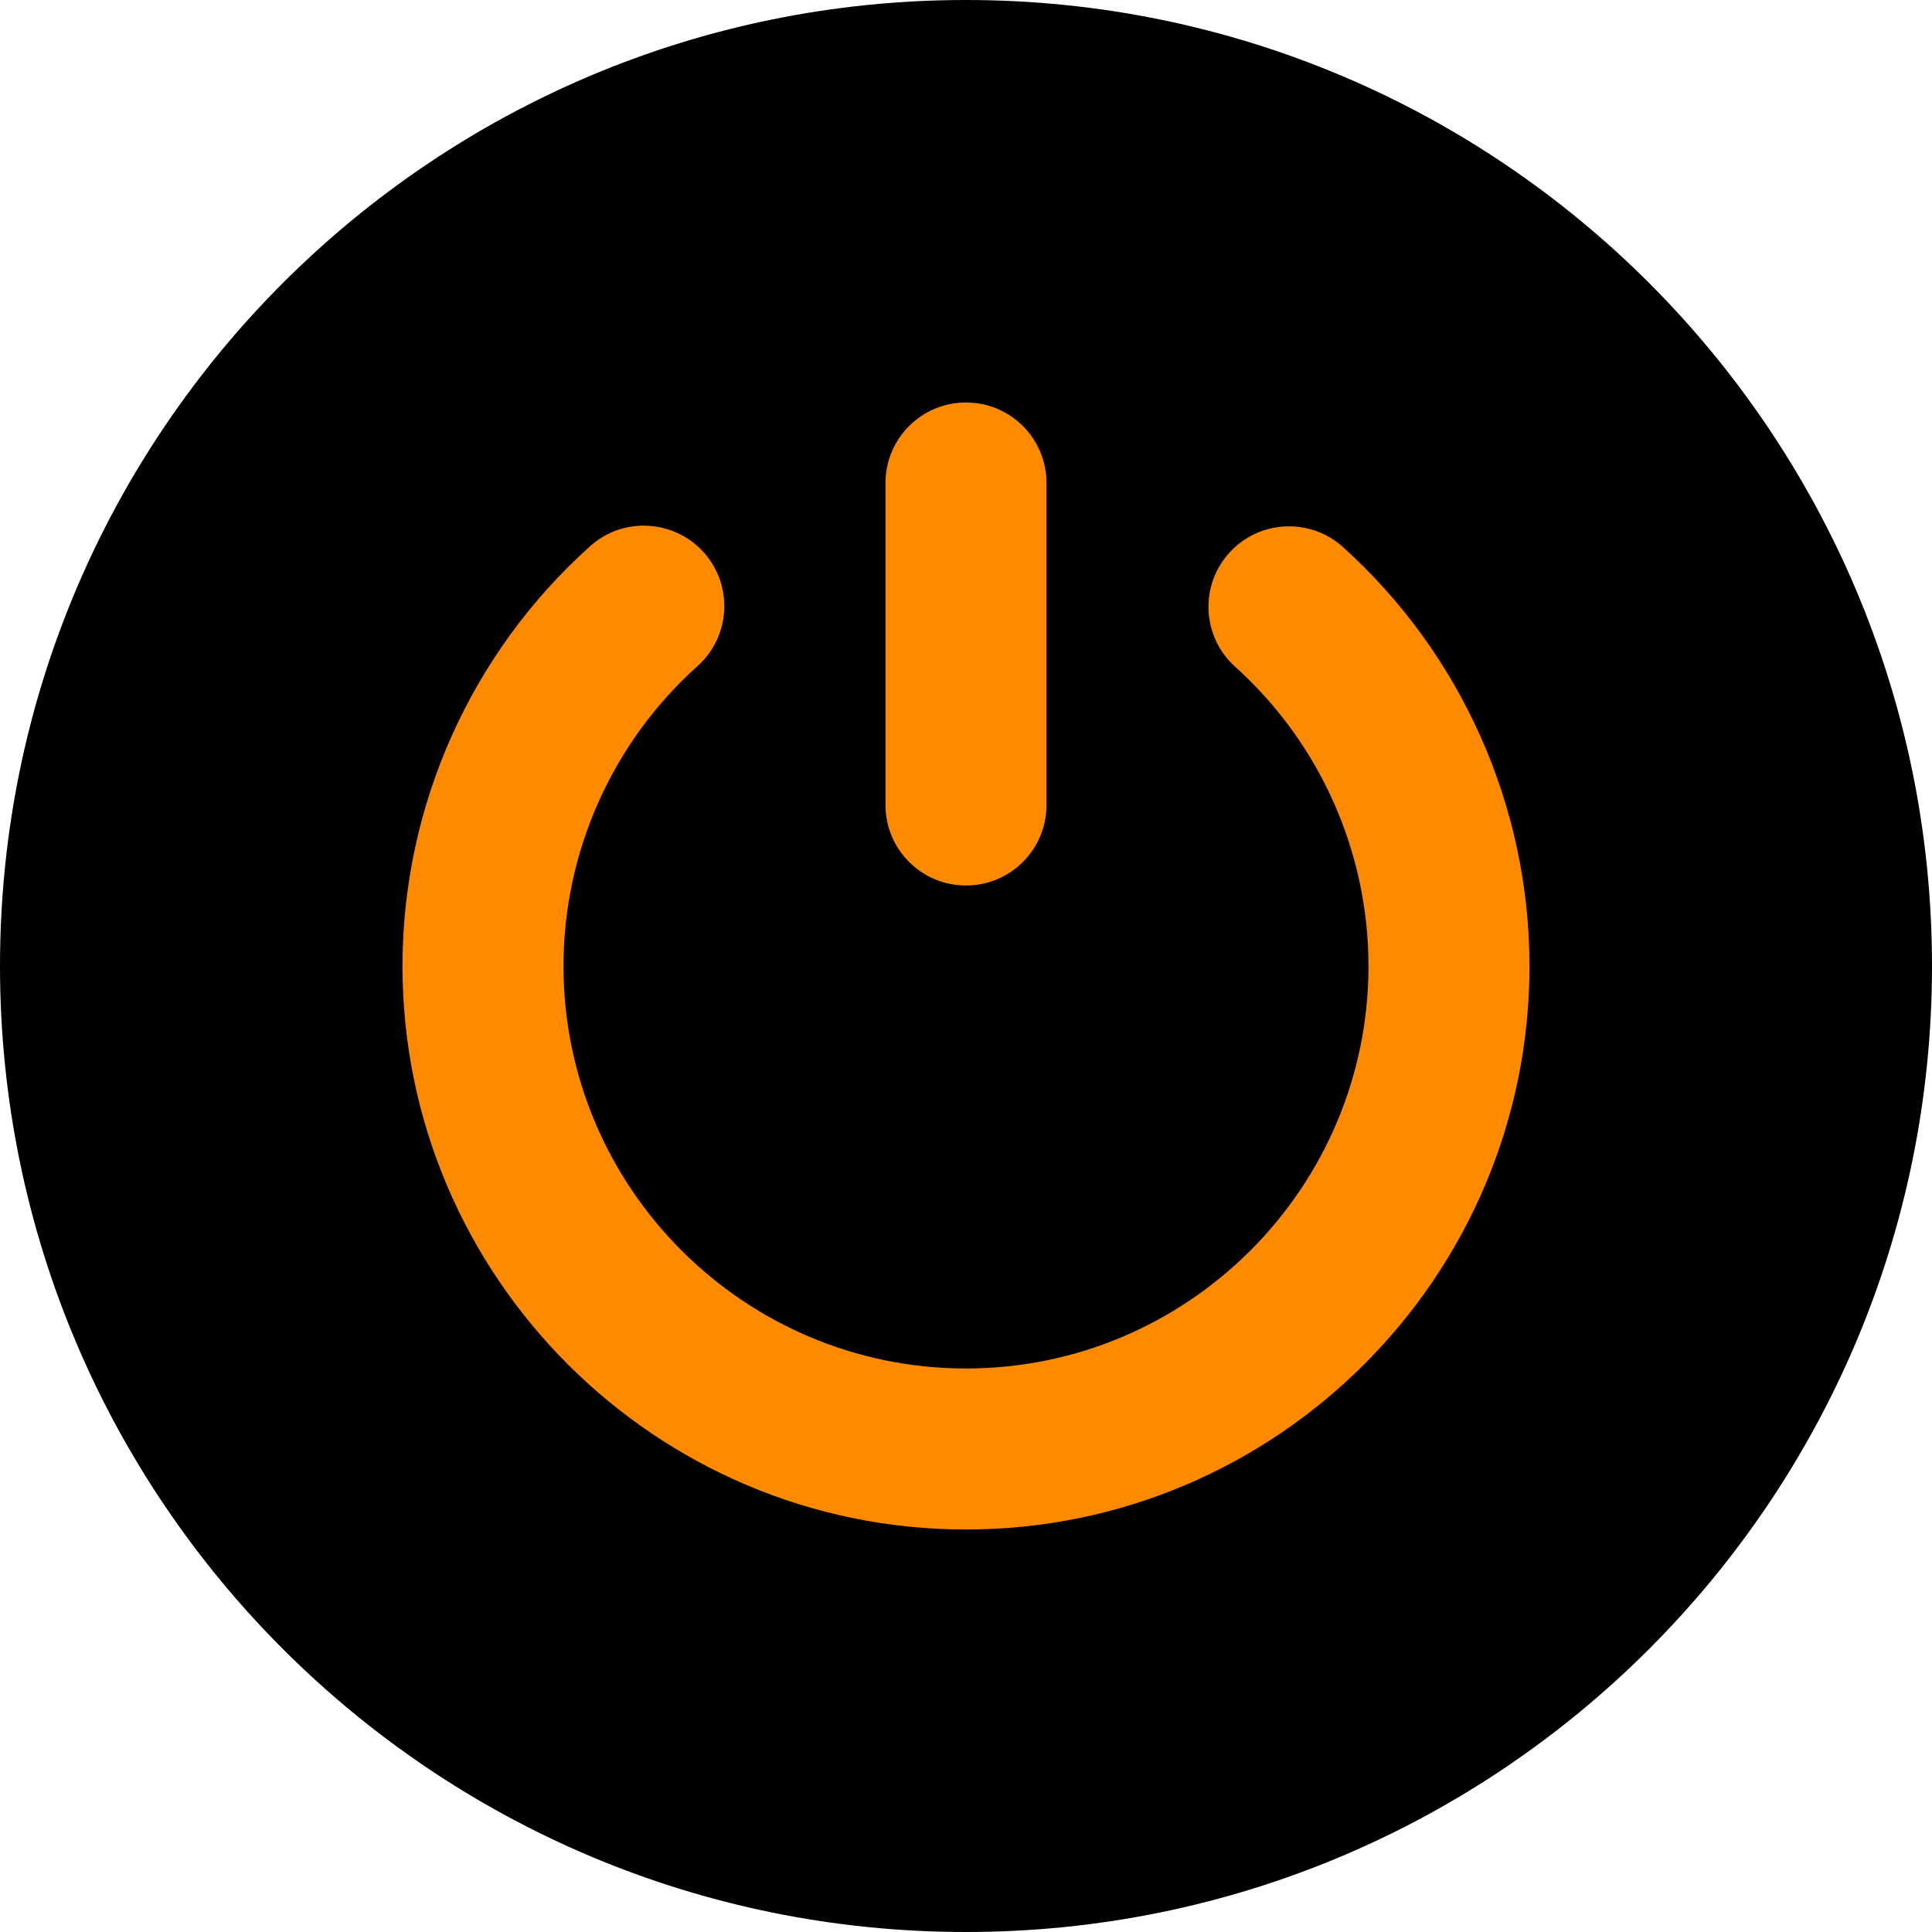
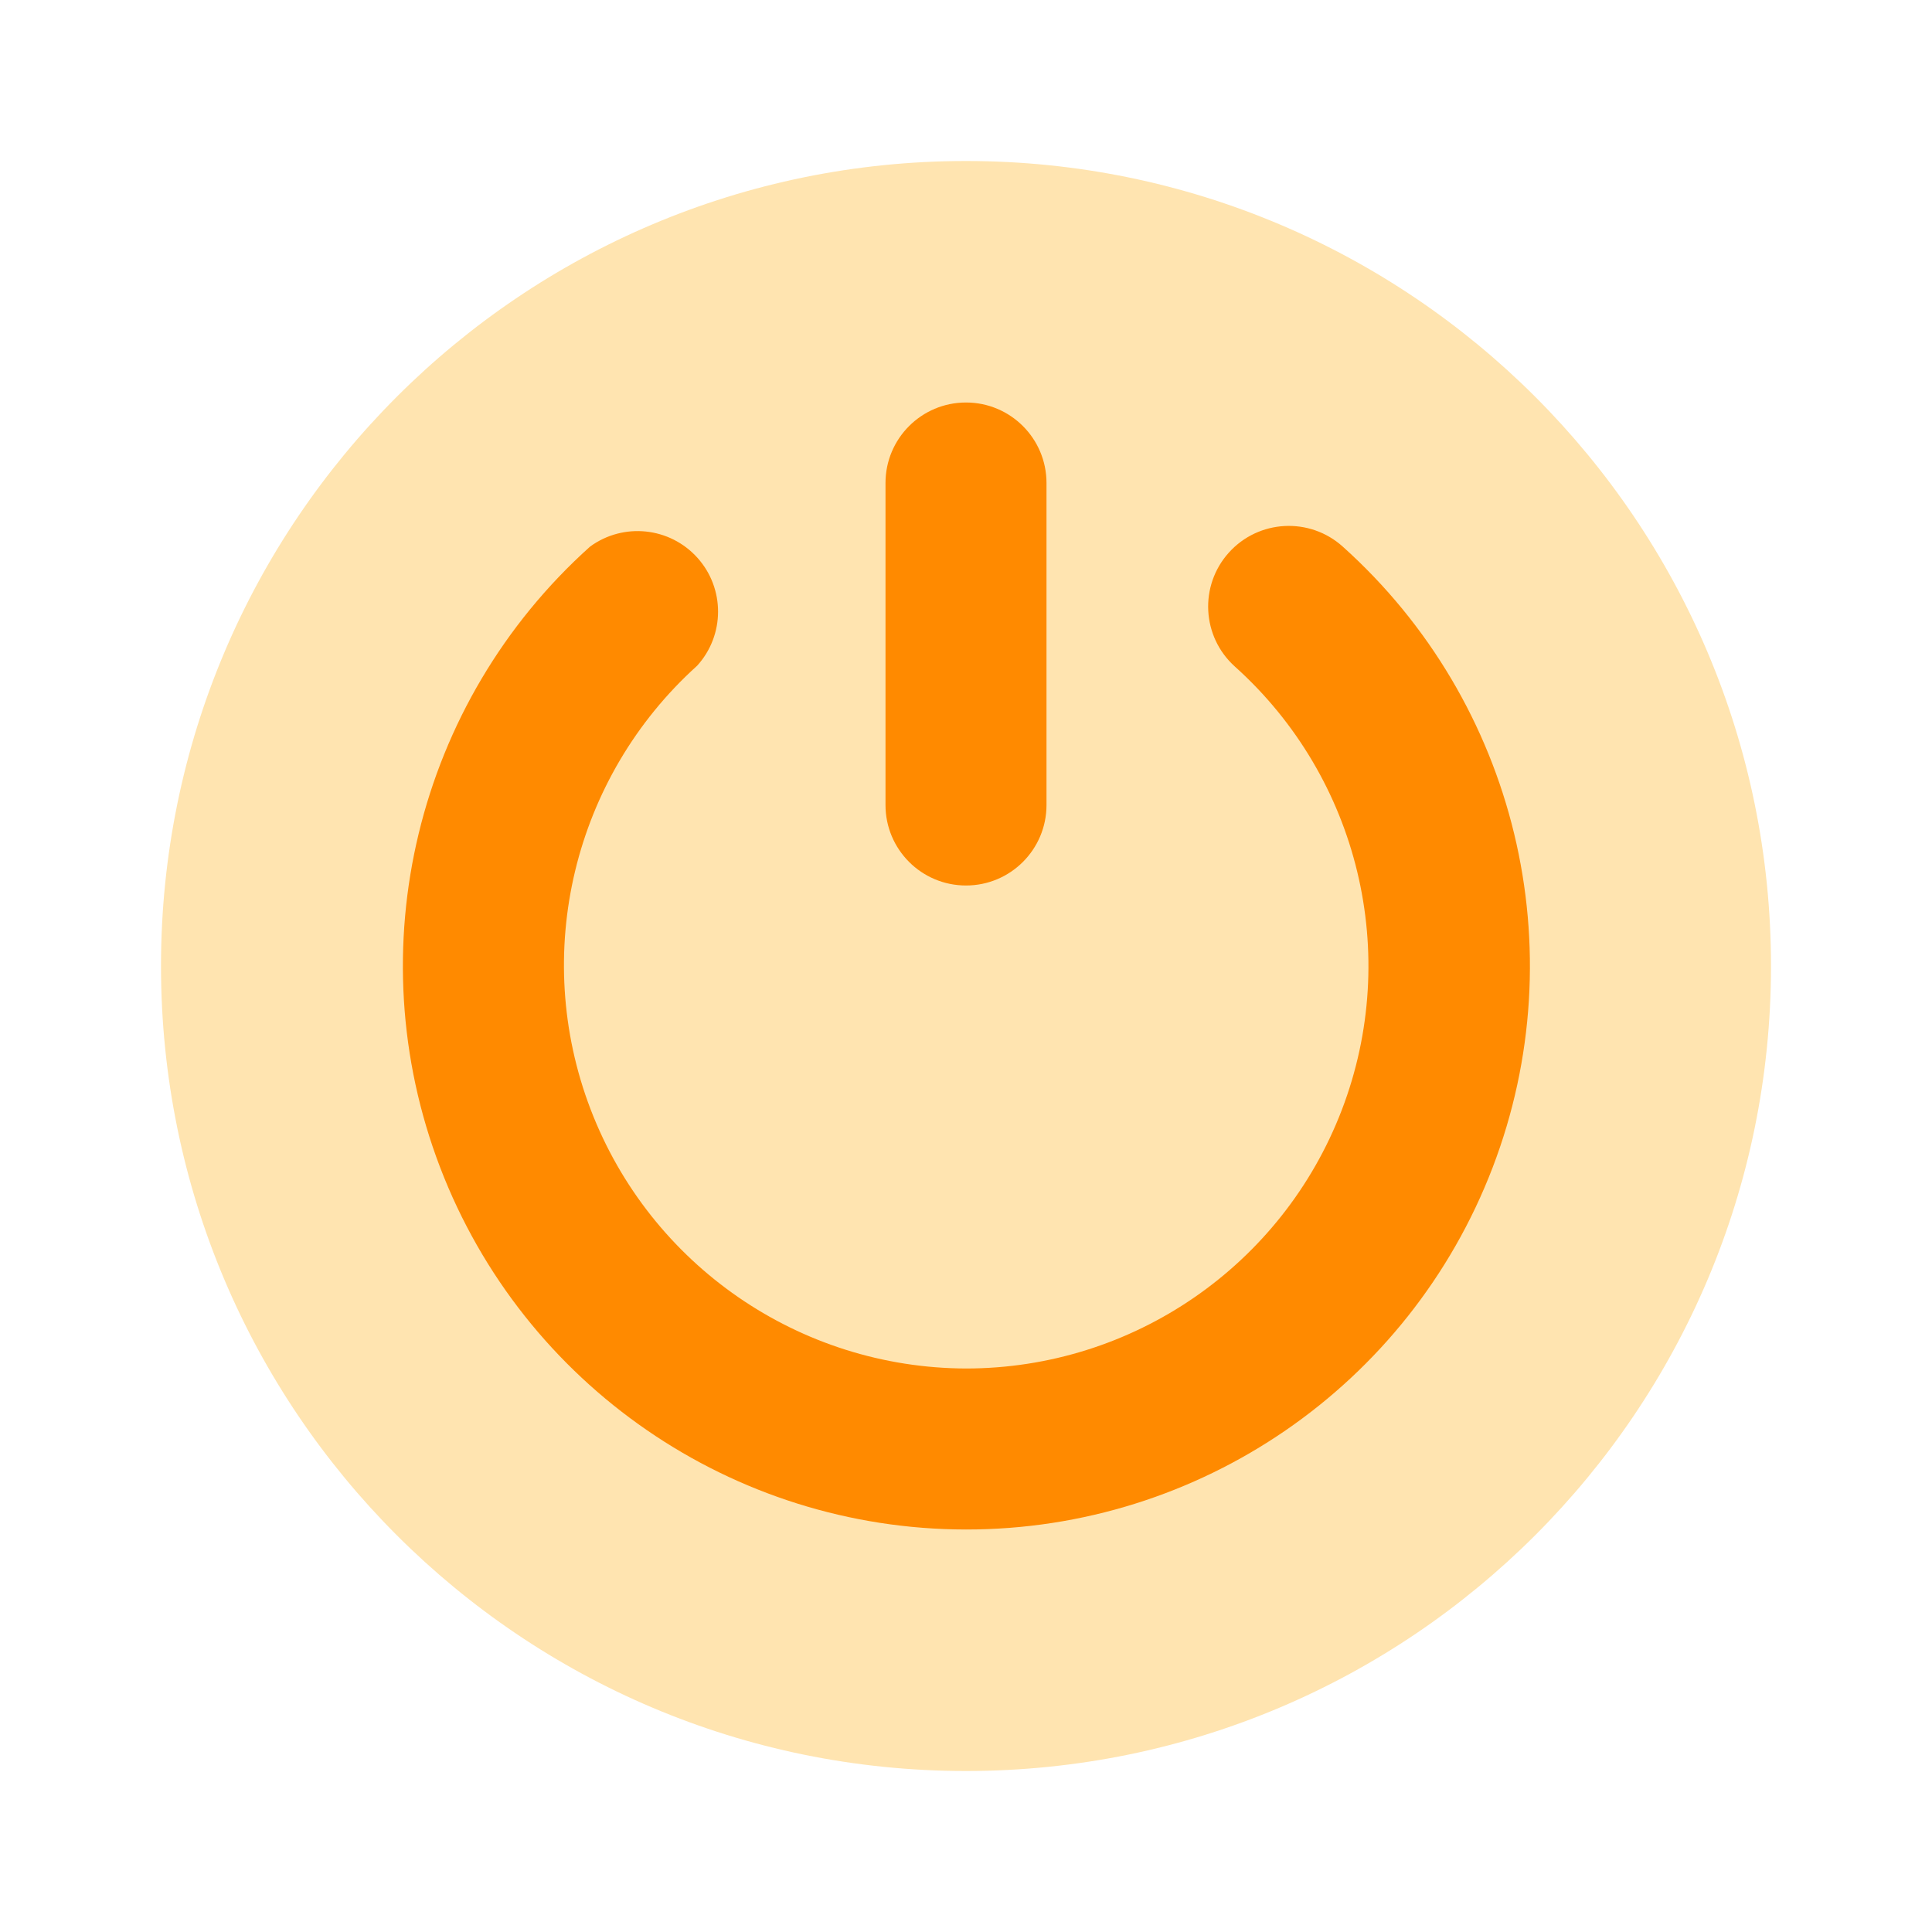
- <svg xmlns="http://www.w3.org/2000/svg" width="24" height="24" viewBox="0 0 24 24" fill="#000">
-   <rect width="24" height="24" rx="12" />
-   <path d="M12 11C11.447 11 11 10.552 11 10V6C11 5.448 11.447 5 12 5C12.553 5 13 5.448 13 6V10C13 10.552 12.553 11 12 11Z" fill="#FF8A00" />
-   <path d="M12 19C8.141 19 5 15.86 5 12C5 10.013 5.85 8.112 7.331 6.785C7.74 6.417 8.372 6.451 8.743 6.862C9.111 7.274 9.076 7.906 8.665 8.274C7.607 9.223 7 10.581 7 12C7 14.757 9.243 17 12 17C14.757 17 17 14.757 17 12C17 10.584 16.396 9.229 15.343 8.282C14.933 7.912 14.899 7.28 15.269 6.869C15.638 6.459 16.271 6.426 16.681 6.794C18.154 8.121 19 10.018 19 12C19 15.86 15.859 19 12 19Z" fill="#FF8A00" />
+ <svg xmlns="http://www.w3.org/2000/svg" width="24" height="24" viewBox="0 0 24 24" fill="#FFE4B0">
+   <rect width="20" height="20" rx="12" x="2" y="2" />
+   <path d="M12 11a1 1 0 0 1-1-1V6a1 1 0 1 1 2 0v4a1 1 0 0 1-1 1Z" fill="#FF8A00" />
+   <path d="M12 19A7 7 0 0 1 7.33 6.79a1 1 0 0 1 1.33 1.48A5.01 5.01 0 0 0 12 17a5 5 0 0 0 3.34-8.72 1 1 0 0 1 1.34-1.49A7 7 0 0 1 12 19Z" fill="#FF8A00" />
</svg>
